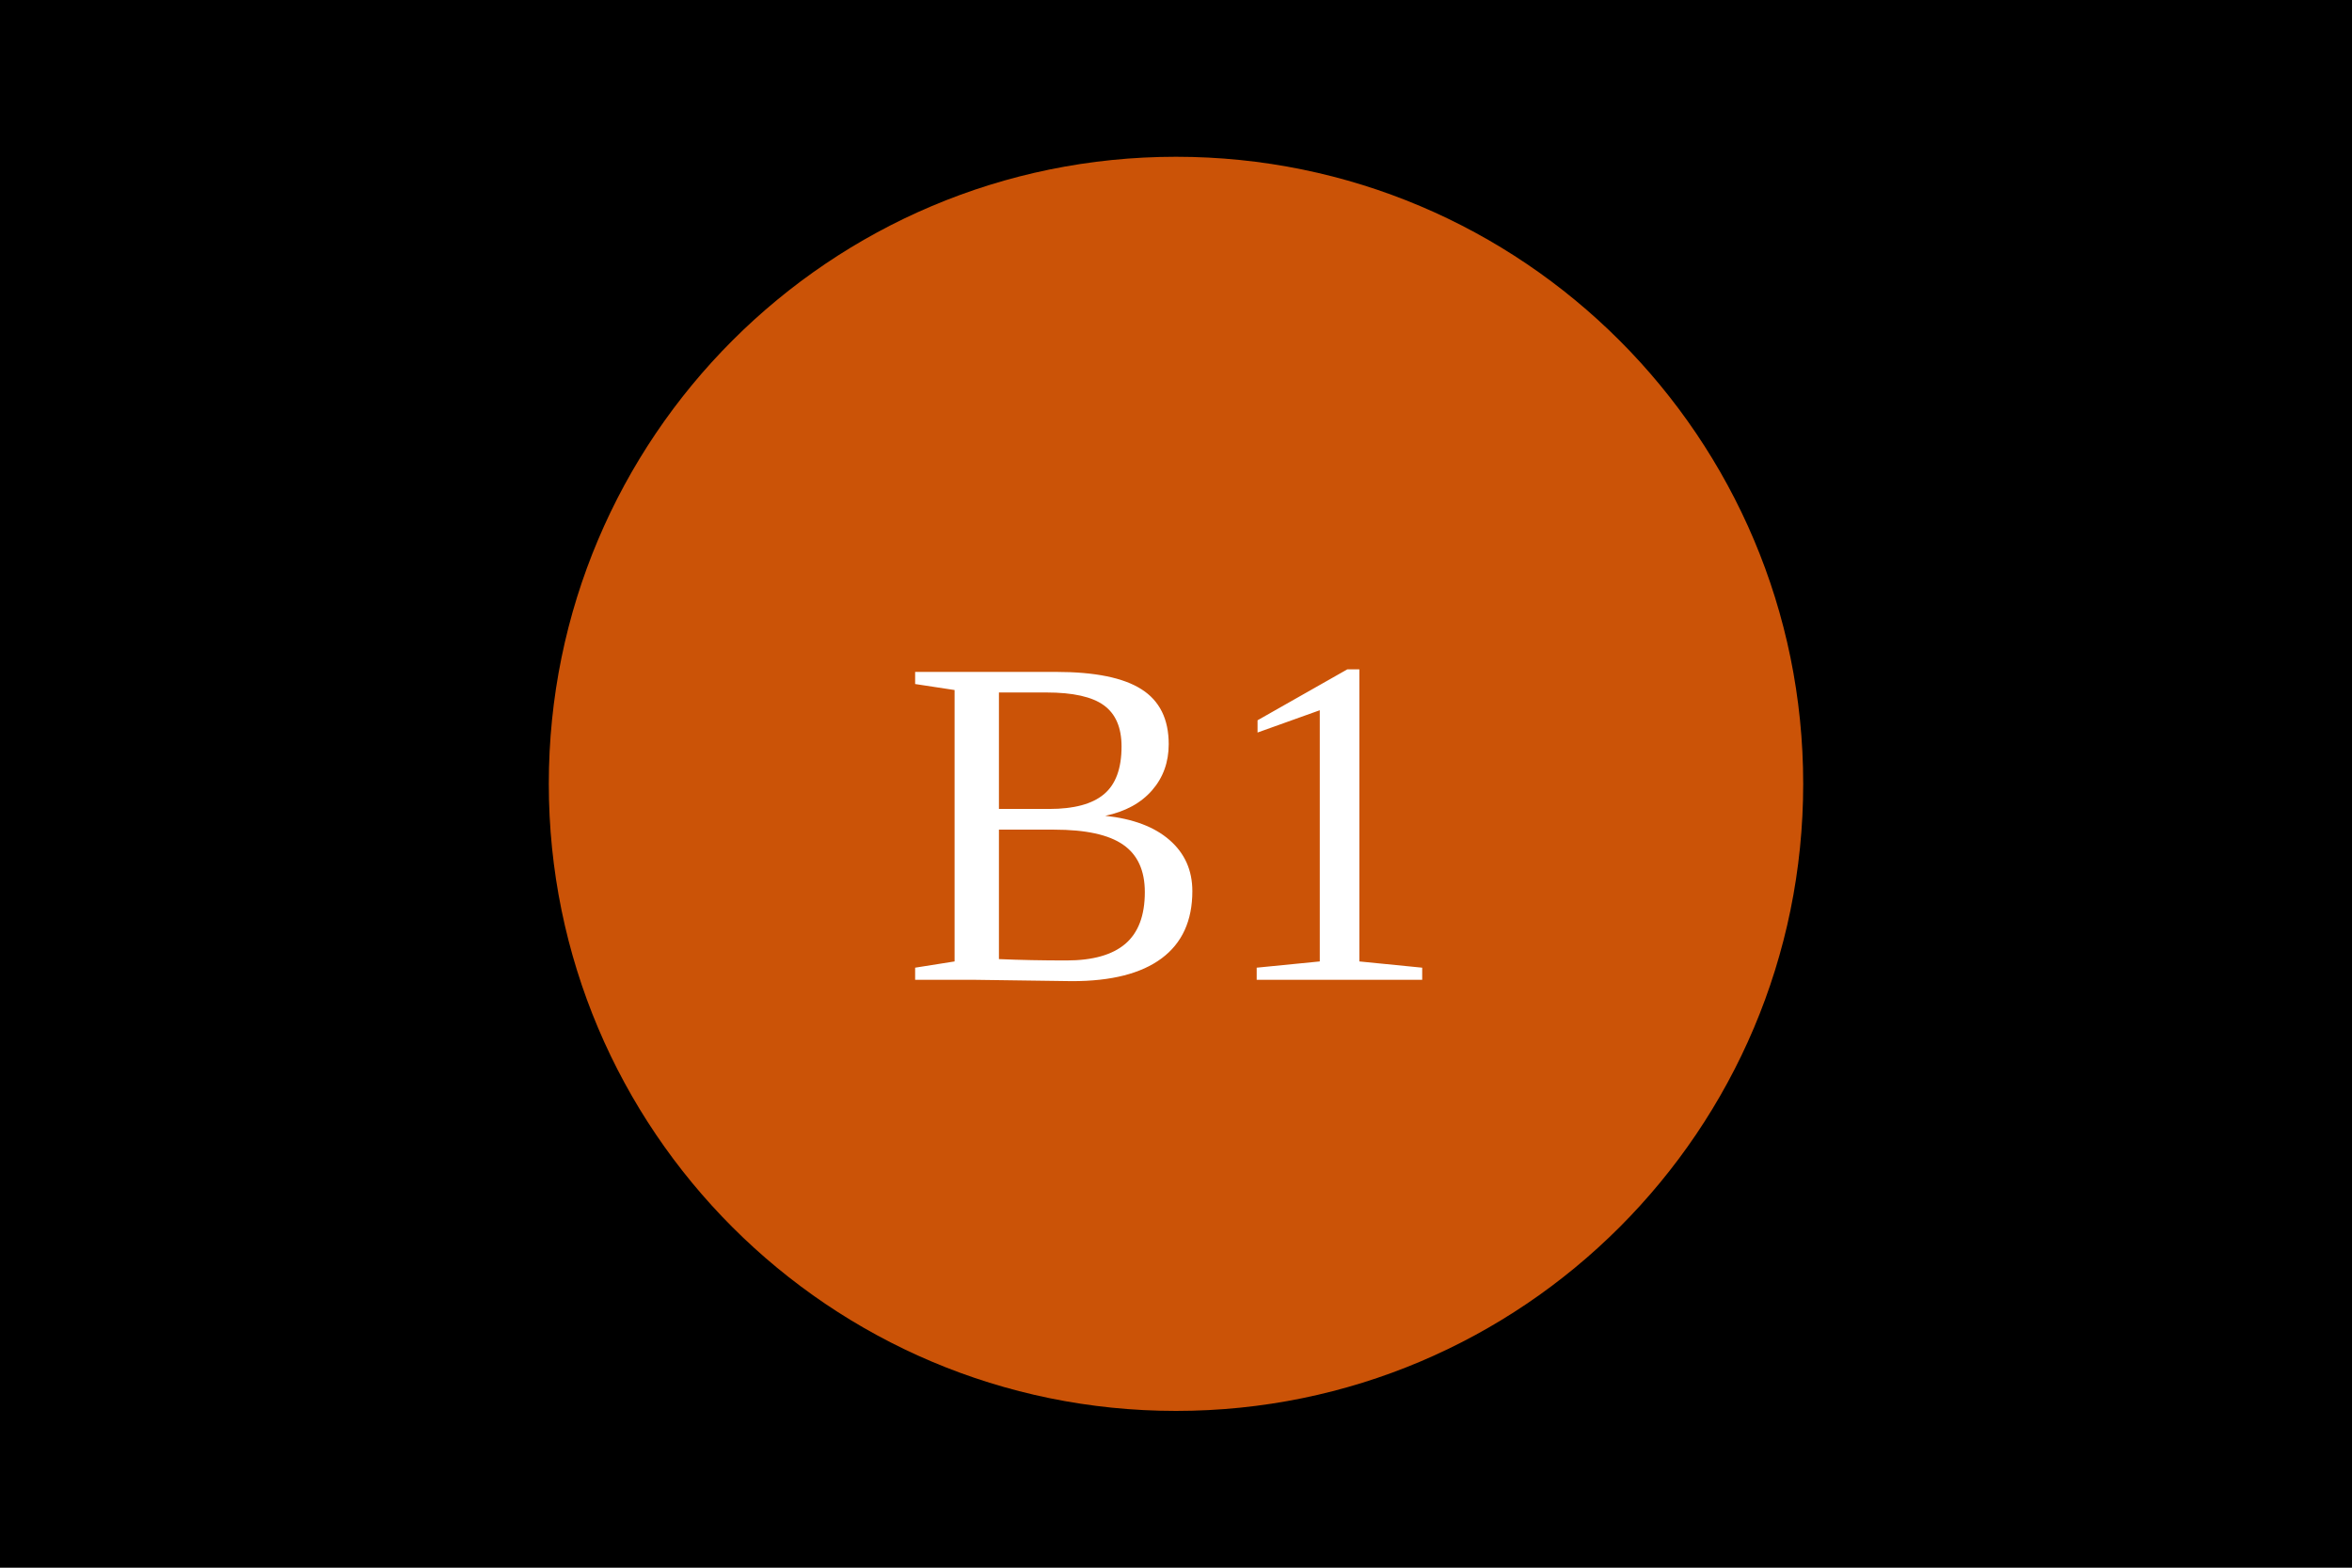
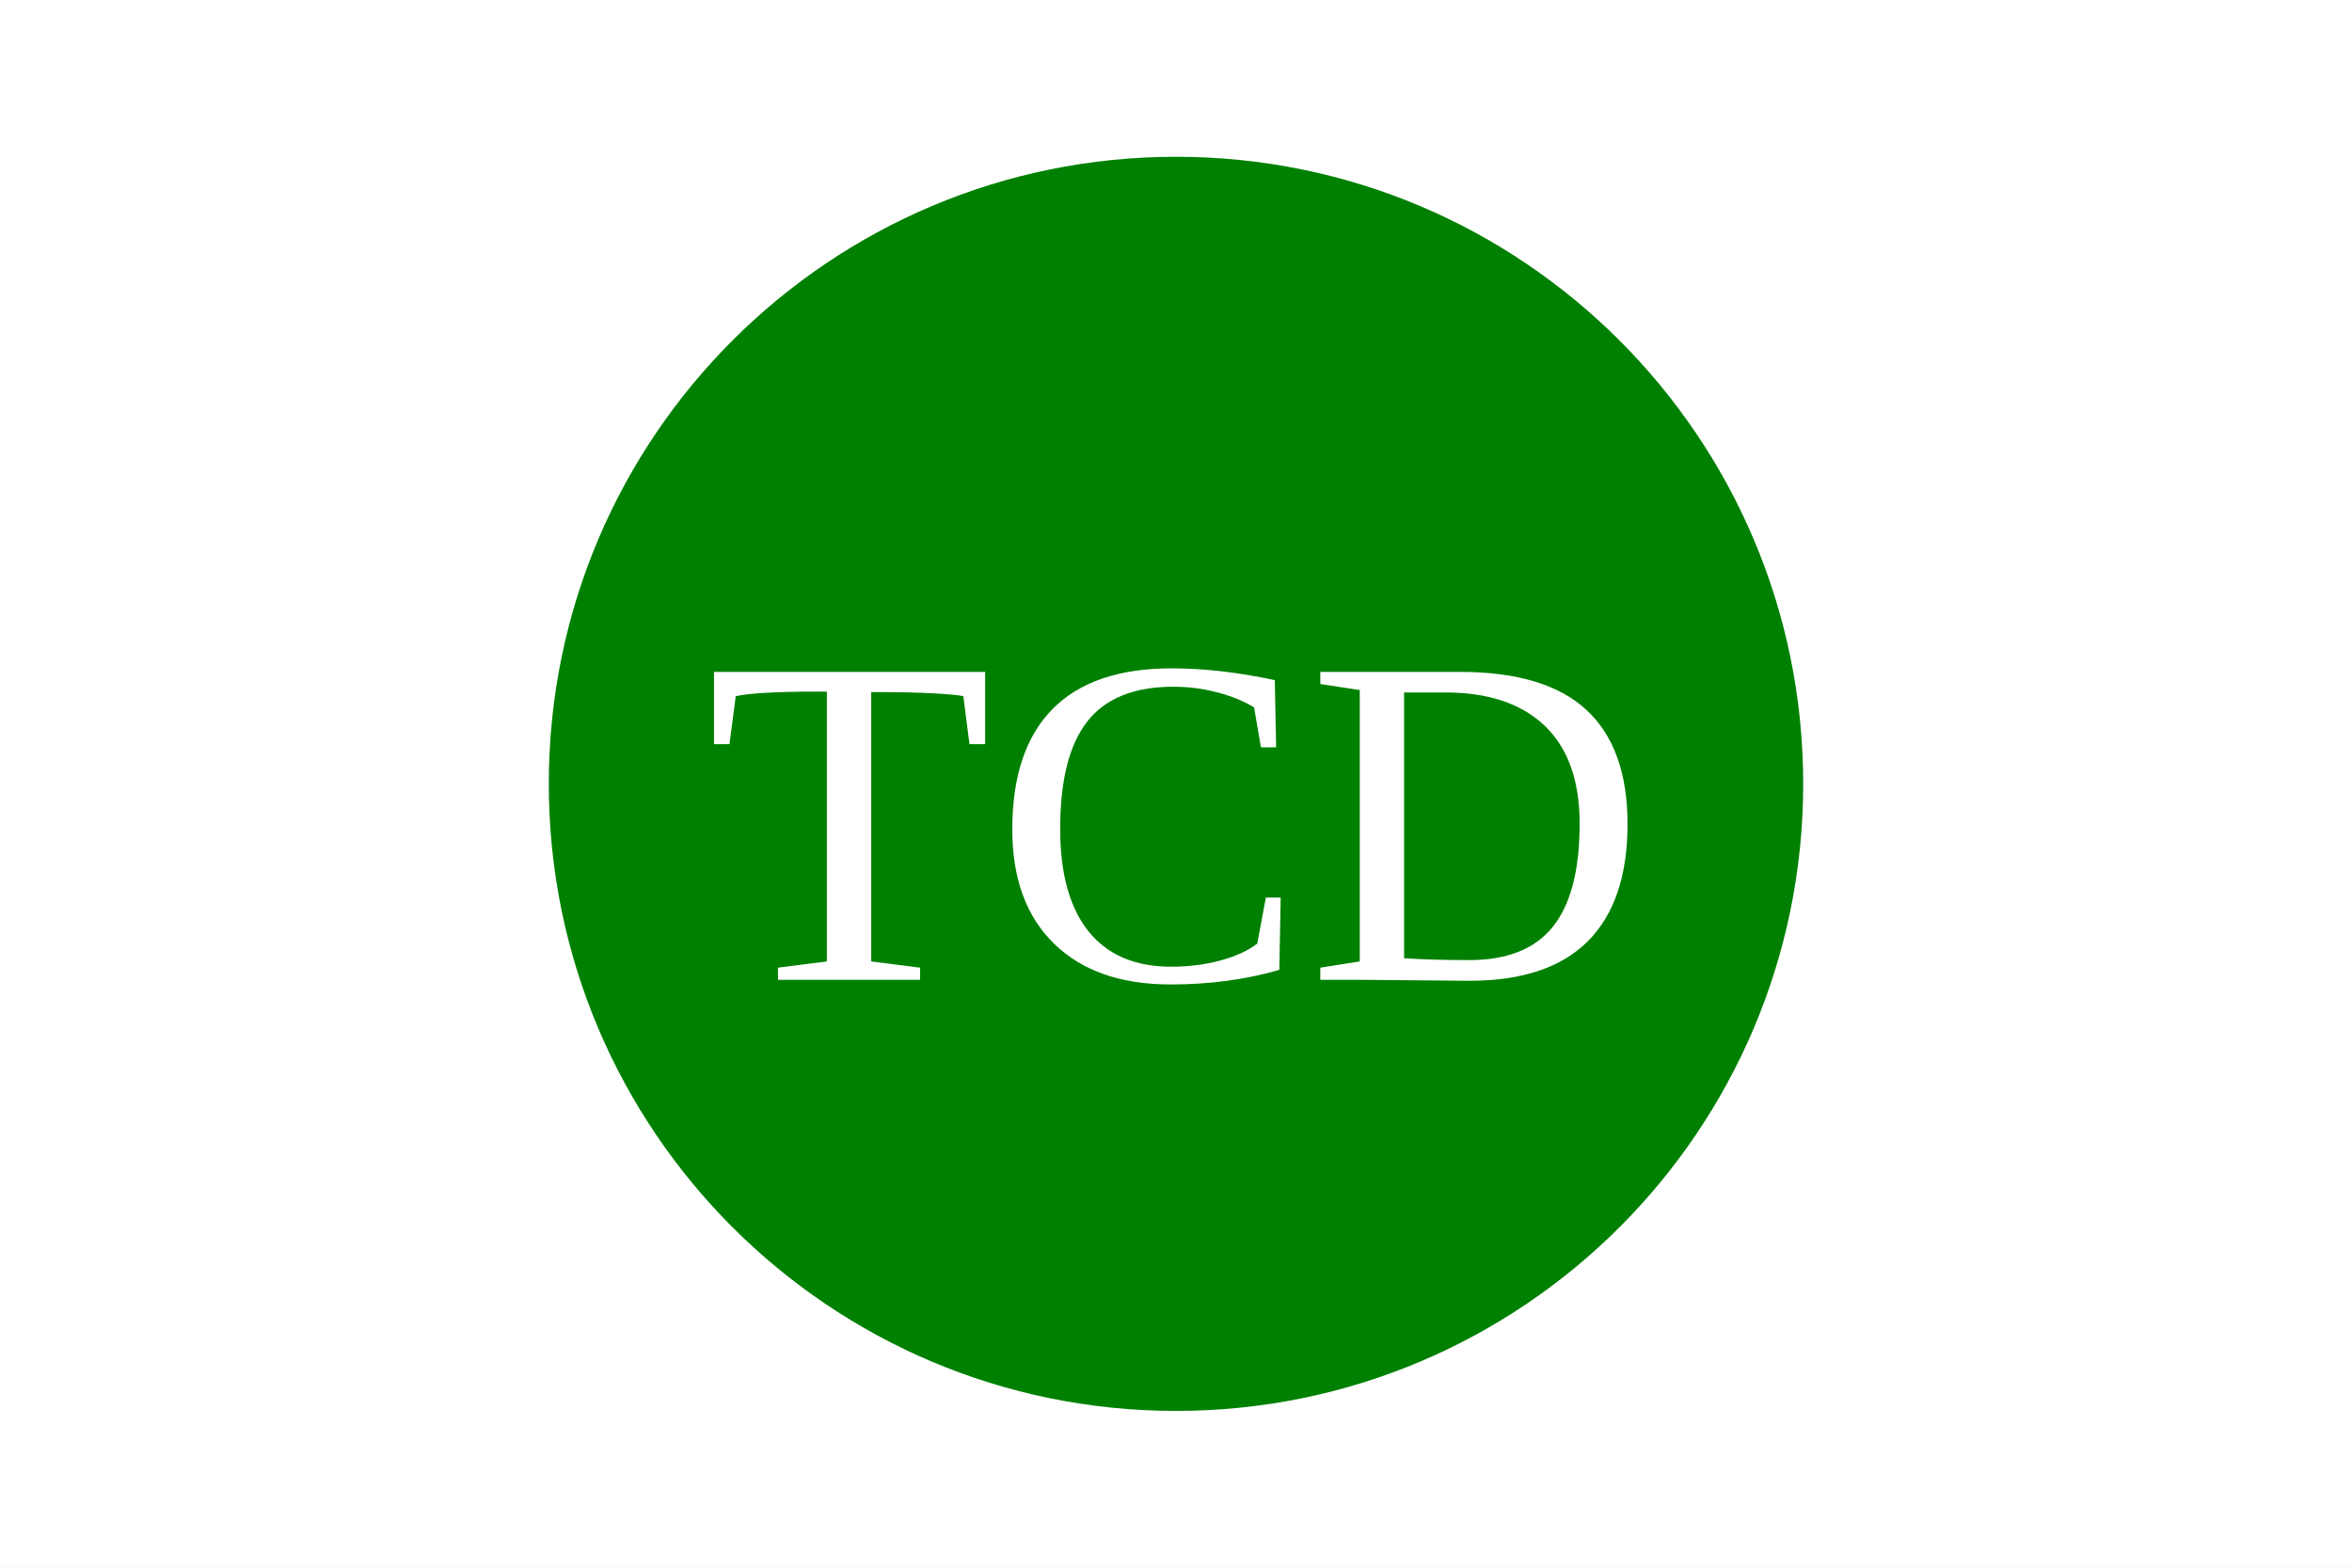
<svg xmlns="http://www.w3.org/2000/svg" version="1.1" baseProfile="full" width="300" height="200">
-   <rect width="100%" height="100%" fill="black" />
-   <circle cx="150" cy="100" r="80" fill="#cb5307" />
-   <text x="150" y="125" font-size="60" text-anchor="middle" fill="white">B1</text>
+   <rect width="100%" height="100%" fill="white" />
+   <circle cx="150" cy="100" r="80" fill="green" />
+   <text x="150" y="125" font-size="60" text-anchor="middle" fill="white">TCD</text>
</svg>
